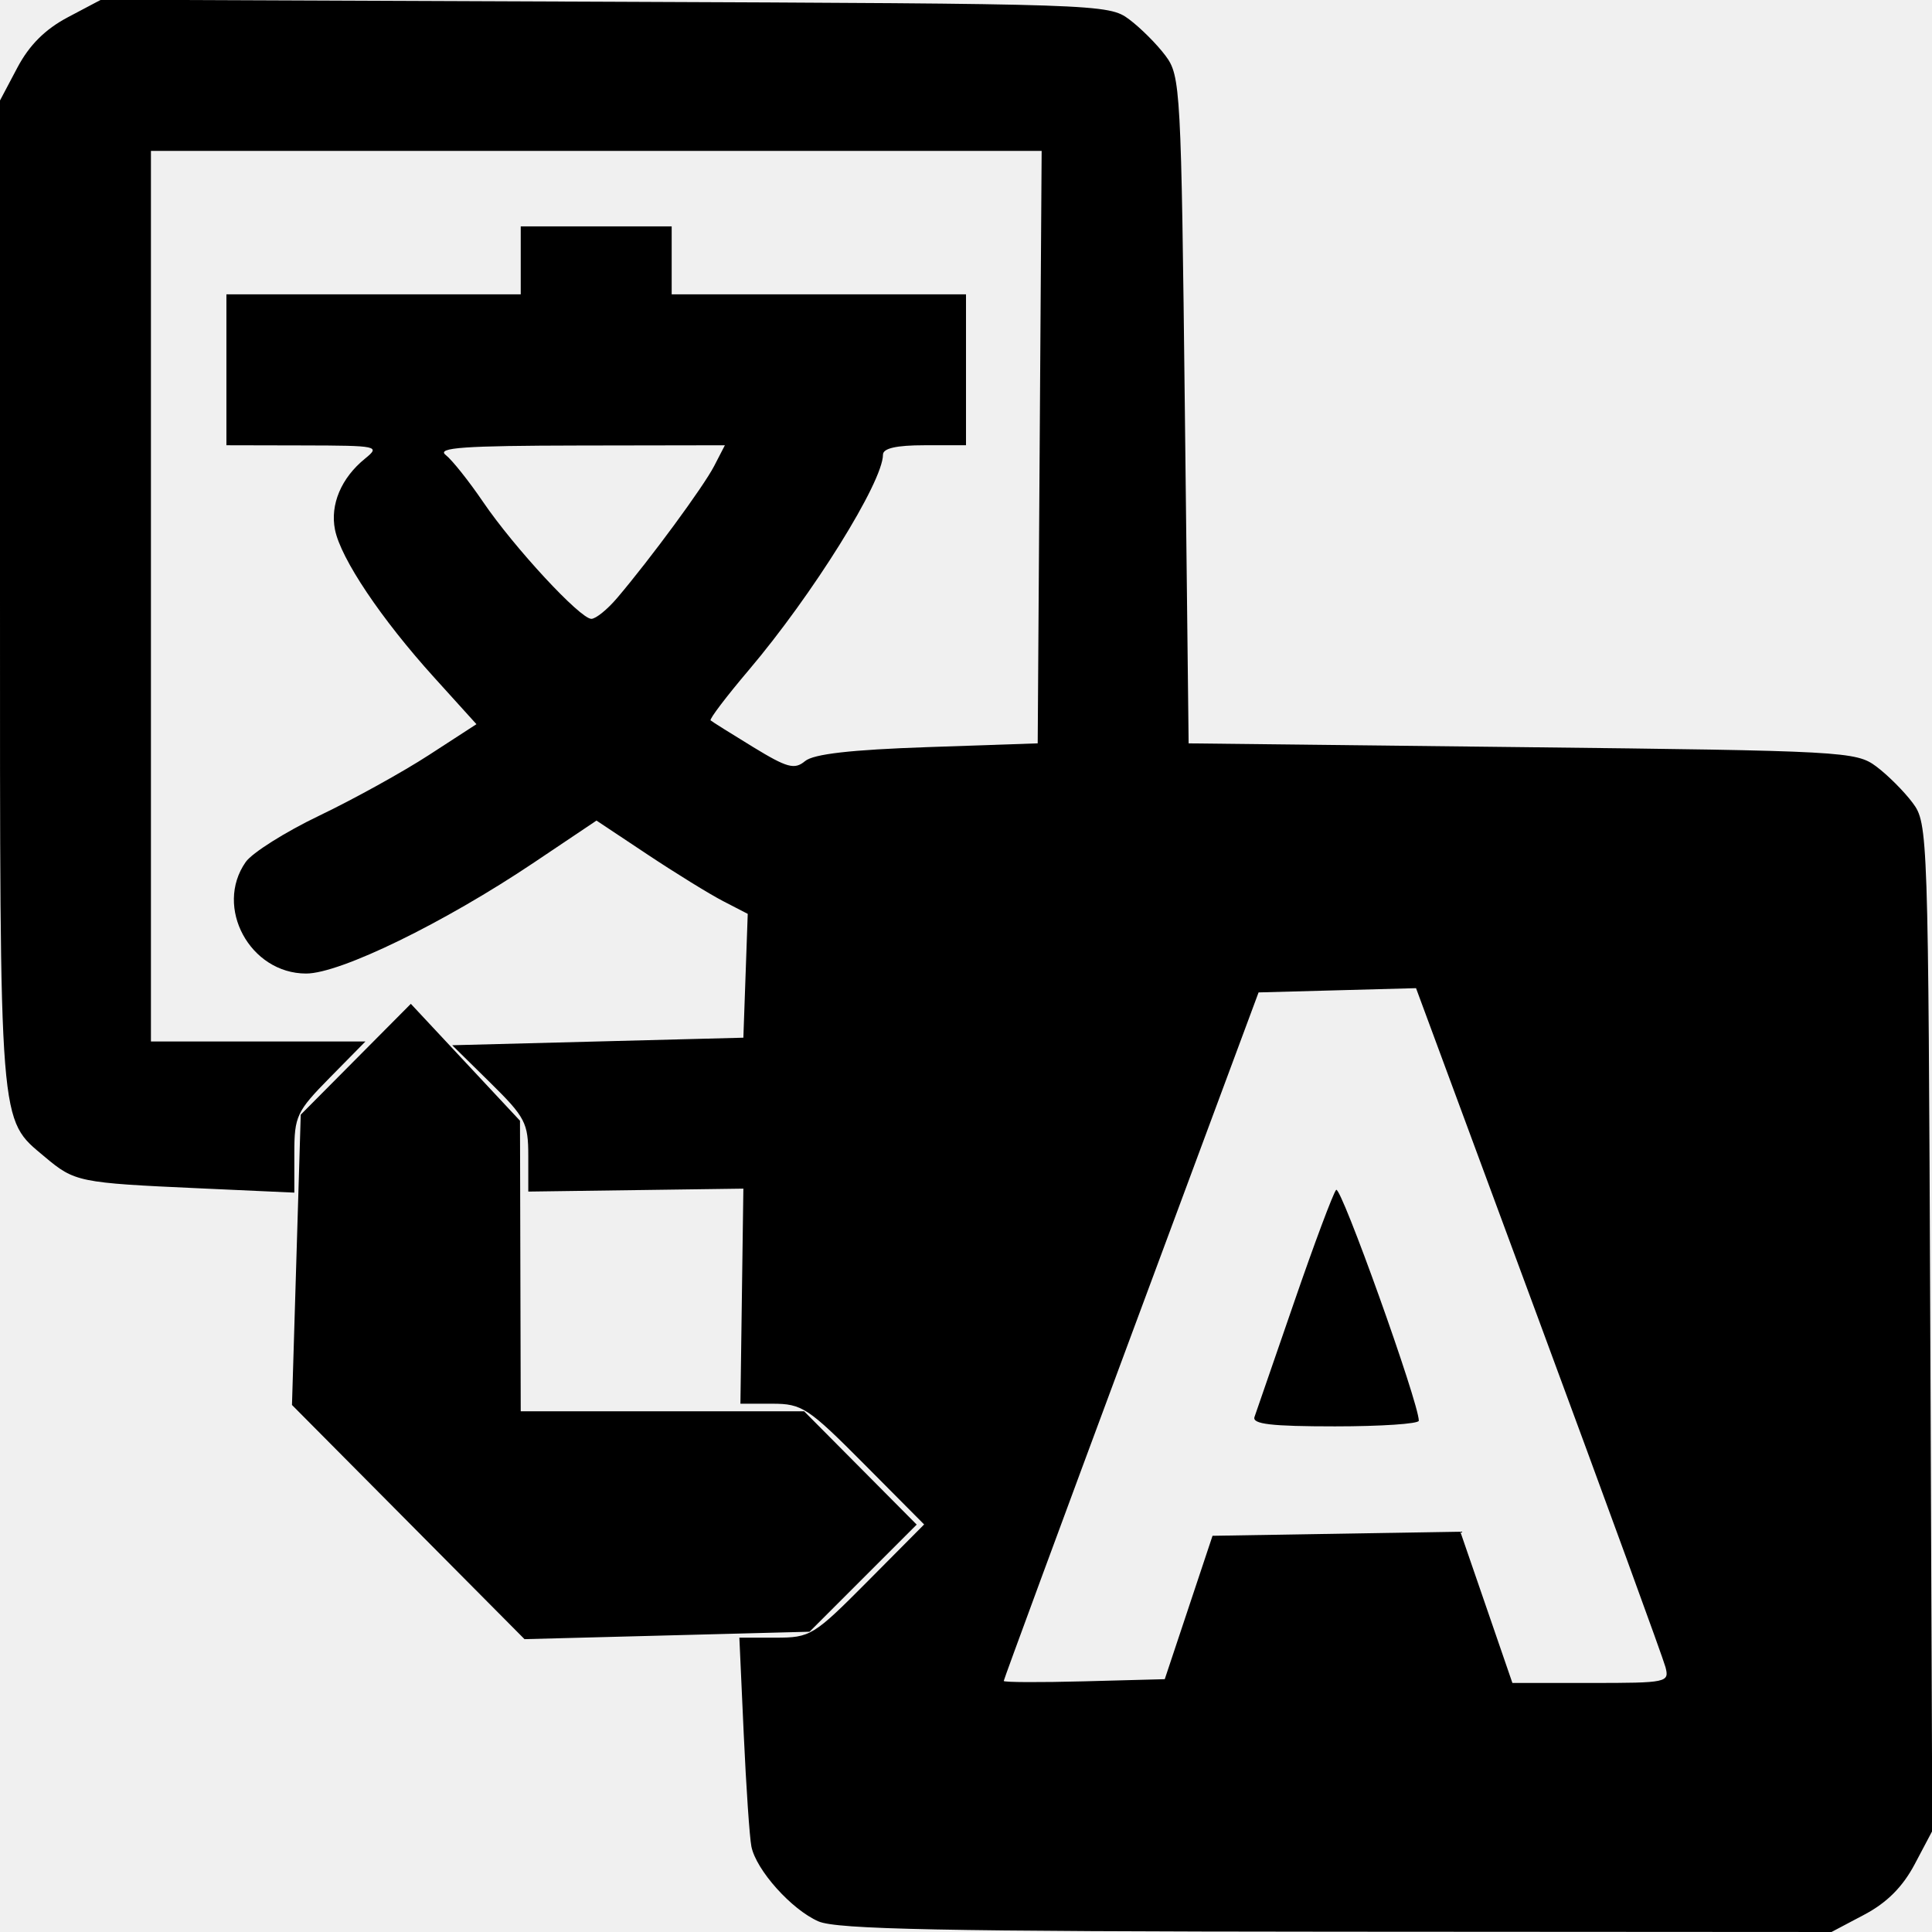
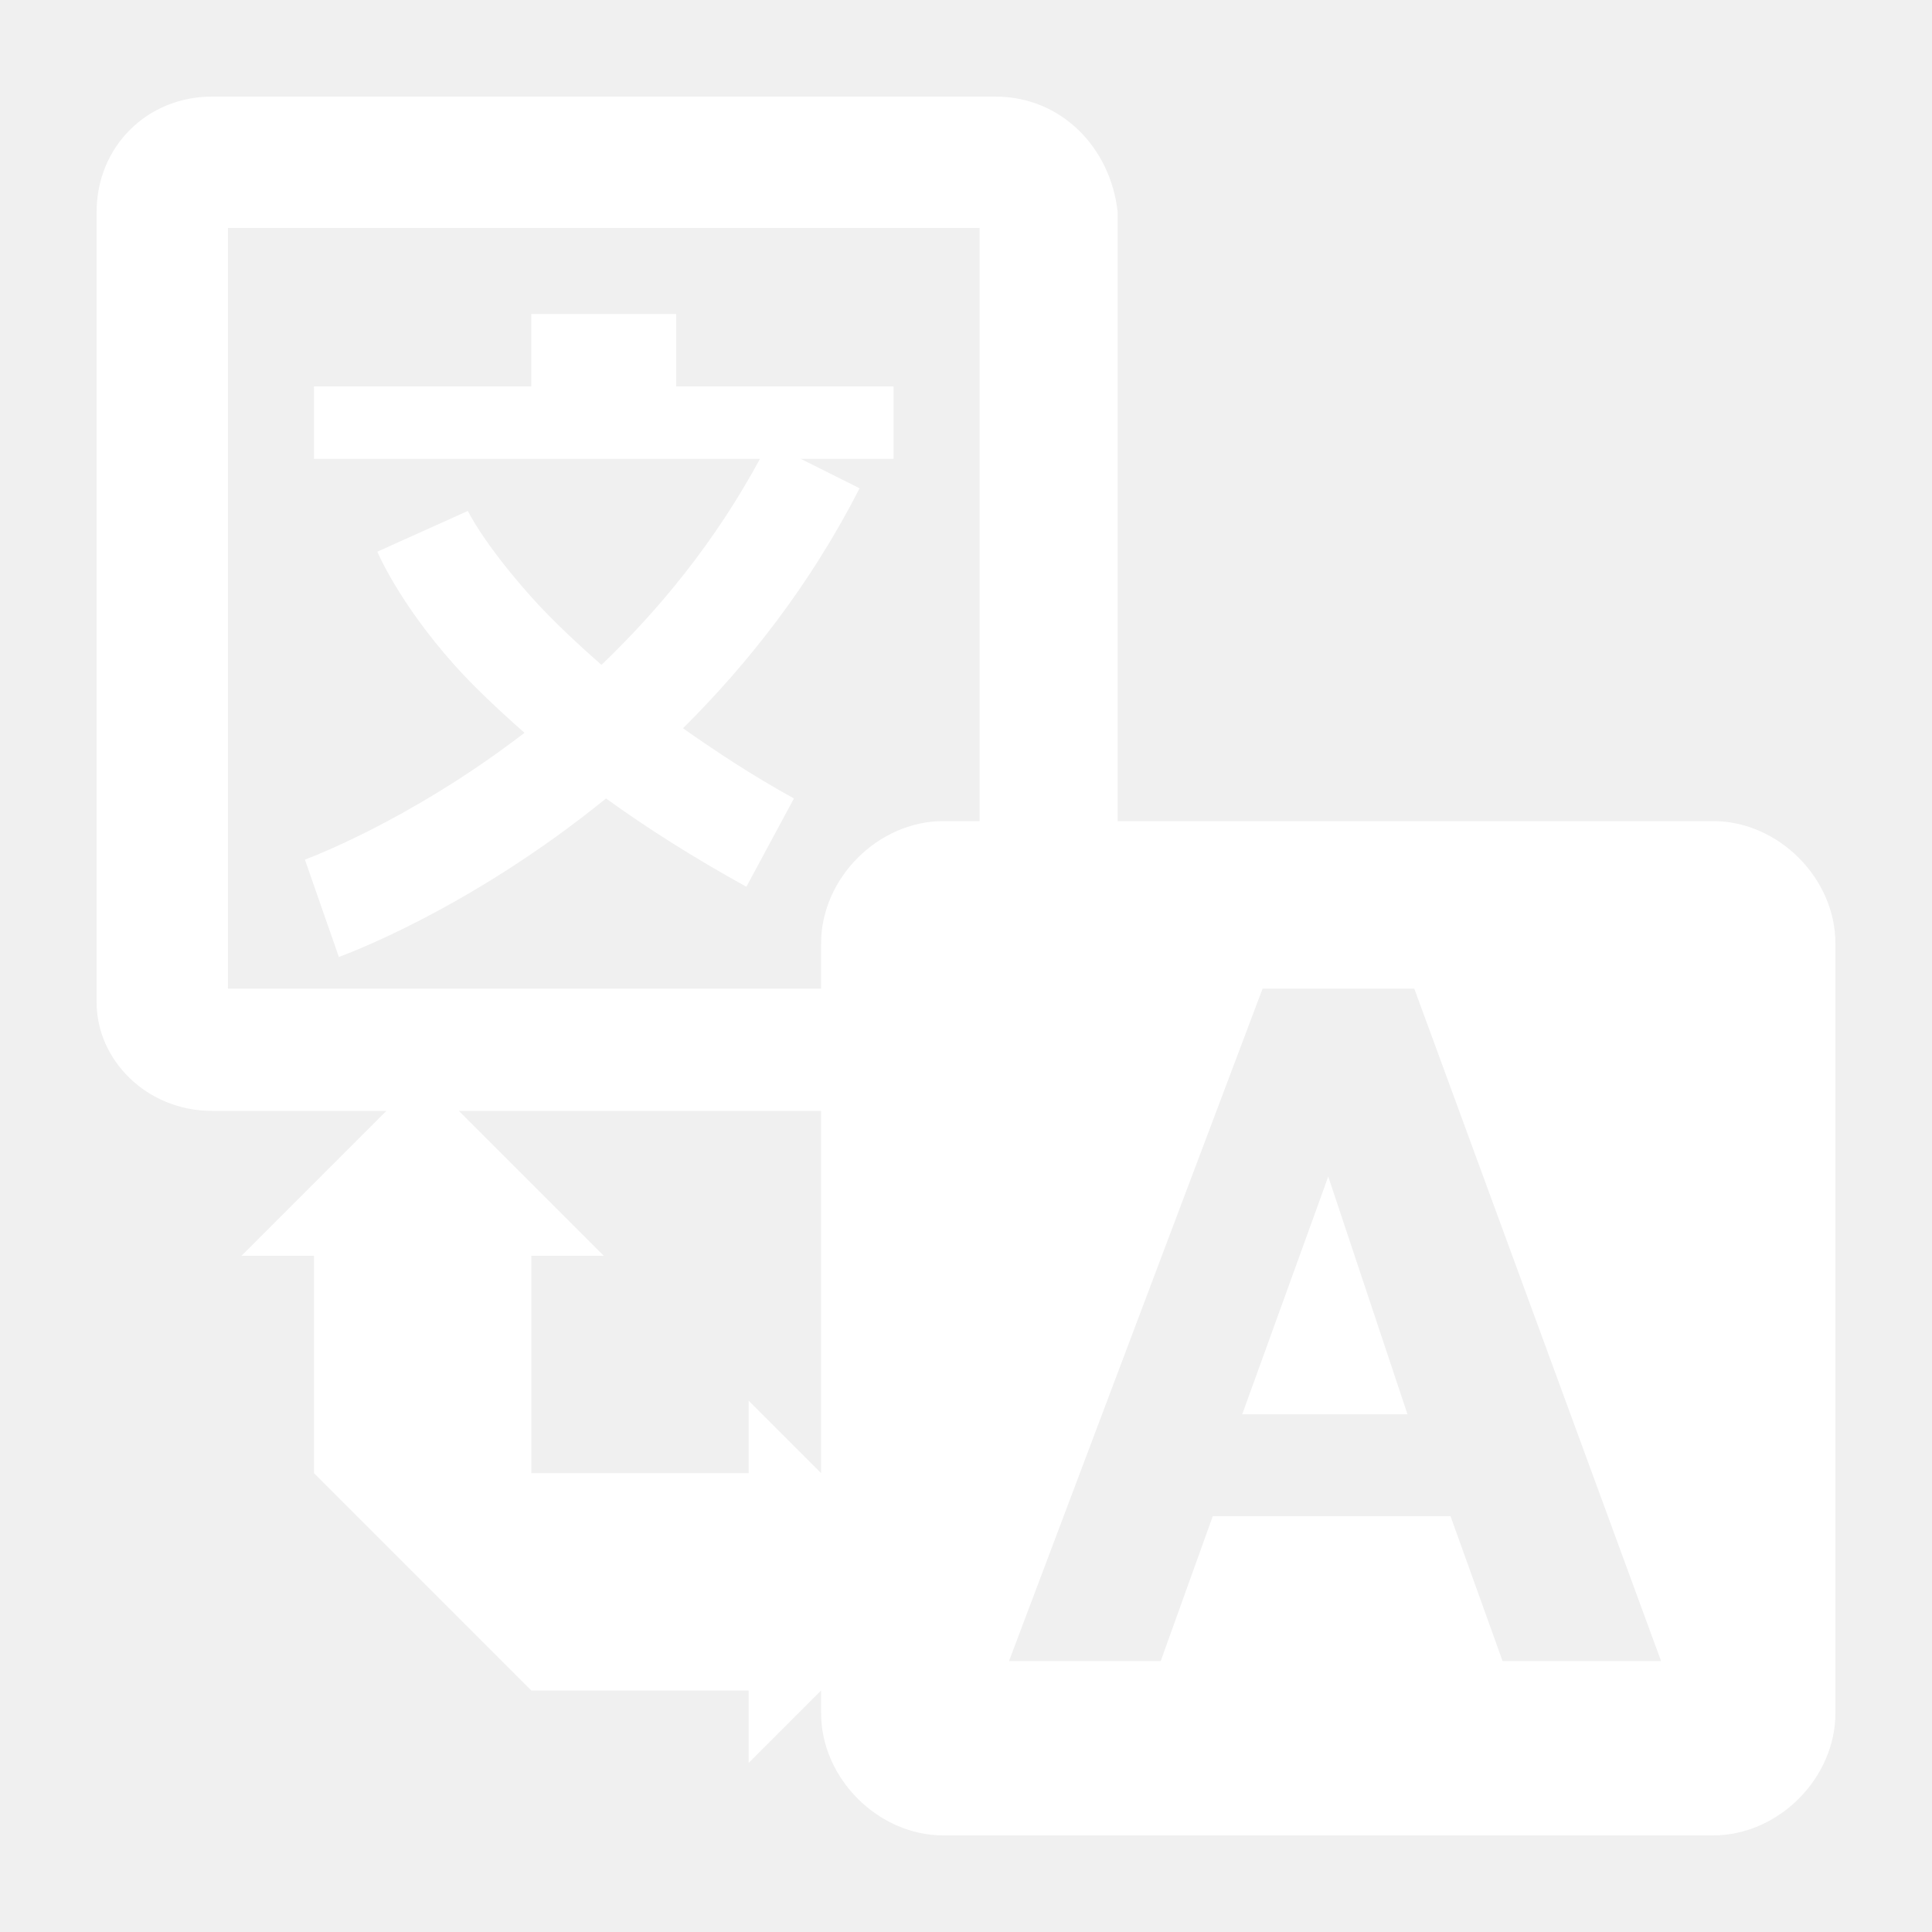
- <svg xmlns="http://www.w3.org/2000/svg" width="320" height="320">
-   <g transform="translate(0,-732.3622)">
-     <path style="fill:#000;stroke:none" d="m 135.563,1050.604 c -4.447,-1.937 -10.325,-8.498 -11.109,-12.401 -0.3,-1.494 -0.871,-9.888 -1.269,-18.654 l -0.724,-15.938 5.989,0 c 5.791,0 6.295,-0.309 15.302,-9.376 l 9.313,-9.376 -9.94,-9.999 c -9.293,-9.348 -10.284,-9.999 -15.214,-9.999 l -5.274,0 0.244,-17.812 0.244,-17.812 -17.812,0.244 -17.812,0.244 0,-5.916 c 0,-5.452 -0.494,-6.403 -6.301,-12.119 l -6.301,-6.203 24.113,-0.625 24.113,-0.625 0.362,-10.255 0.362,-10.255 -4.084,-2.112 c -2.246,-1.162 -7.883,-4.638 -12.526,-7.726 l -8.442,-5.614 -10.336,6.938 c -14.925,10.018 -32.121,18.398 -37.751,18.398 -9.302,0 -15.259,-10.984 -10.016,-18.469 1.069,-1.527 6.554,-4.983 12.188,-7.682 5.634,-2.698 13.796,-7.211 18.138,-10.028 l 7.894,-5.122 -7.031,-7.77 c -8.755,-9.674 -15.436,-19.636 -16.399,-24.45 -0.831,-4.153 1.04,-8.576 4.975,-11.764 2.567,-2.08 2.191,-2.161 -10.146,-2.188 l -12.812,-0.028 0,-12.5 0,-12.5 24.375,0 24.375,0 0,-5.625 0,-5.625 12.5,0 12.5,0 0,5.625 0,5.625 24.375,0 24.375,0 0,12.5 0,12.5 -6.875,0 c -4.665,0 -6.876,0.502 -6.878,1.562 -0.007,4.521 -11.659,23.219 -22.242,35.693 -3.702,4.364 -6.54,8.106 -6.306,8.315 0.234,0.209 3.393,2.192 7.02,4.406 5.674,3.464 6.878,3.79 8.625,2.337 1.414,-1.176 7.573,-1.879 20.281,-2.314 l 18.25,-0.625 0.327,-49.062 0.327,-49.062 -73.765,0 -73.765,0 0,73.75 0,73.75 17.766,0 17.766,0 -5.891,5.98 c -5.508,5.592 -5.891,6.405 -5.891,12.52 l 0,6.539 -15.938,-0.724 C 13.071,928.282 12.362,928.137 7.426,923.983 -0.207,917.56 0,920.162 0,830.724 l 0,-81.719 2.878,-5.443 c 1.976,-3.736 4.601,-6.354 8.37,-8.347 l 5.492,-2.904 83.414,0.338 c 82.03,0.333 83.471,0.381 86.865,2.915 1.898,1.417 4.611,4.13 6.028,6.028 2.488,3.331 2.599,5.358 3.202,58.673 l 0.625,55.222 55.222,0.625 c 53.315,0.603 55.341,0.714 58.673,3.202 1.898,1.417 4.61,4.13 6.028,6.028 2.534,3.394 2.583,4.835 2.915,86.865 l 0.338,83.414 -2.904,5.492 c -1.993,3.769 -4.611,6.394 -8.347,8.37 l -5.443,2.878 -81.991,-0.049 c -65.339,-0.039 -82.765,-0.386 -85.803,-1.709 z m 61.313,-51.992 3.957,-11.875 20.521,-0.338 20.521,-0.338 4.313,12.526 4.313,12.526 13.02,0 c 12.606,0 12.998,-0.083 12.335,-2.622 -0.377,-1.442 -9.827,-27.335 -21.001,-57.54 l -20.315,-54.918 -13.04,0.352 -13.04,0.352 -21.105,56.815 C 175.747,984.8 166.25,1010.553 166.25,1010.782 c 0,0.228 6.001,0.256 13.335,0.06 l 13.335,-0.355 3.957,-11.875 z m 10.91,-31.562 c 0.304,-0.859 3.266,-9.438 6.581,-19.062 3.315,-9.625 6.438,-17.971 6.94,-18.547 0.755,-0.866 13.693,35.262 13.693,38.236 0,0.515 -6.248,0.936 -13.884,0.936 -10.569,0 -13.752,-0.373 -13.33,-1.562 z m -105.583,-135.625 c 5.539,-6.517 14.31,-18.446 16.083,-21.875 l 1.778,-3.438 -24.095,0.04 c -19.175,0.032 -23.698,0.351 -22.153,1.562 1.068,0.838 3.854,4.335 6.191,7.773 5.122,7.534 16.085,19.375 17.939,19.375 0.734,0 2.649,-1.547 4.256,-3.438 z m -34.585,153.038 -19.257,-19.394 0.726,-24.043 0.726,-24.043 9.117,-9.178 9.117,-9.178 9.04,9.681 9.04,9.681 0.061,24.062 0.061,24.062 23.469,0 23.469,0 9.323,9.385 9.323,9.385 -8.872,8.872 -8.872,8.872 -23.607,0.615 -23.607,0.615 -19.257,-19.394 z" />
-   </g>
+ <svg xmlns="http://www.w3.org/2000/svg" width="256px" height="256px">
+   <path style="fill:#fff" d="m 28.1,12.8 c -8.64,0 -15.3,6.66 -15.3,15.3 l 0,104.7 c 0,7.68 6.66,14.4 15.3,14.4 l 23.1,0 -19.2,19.2 9.6,0 0,28.8 28.8,28.8 28.8,0 0,9.6 9.6,-9.6 0,3 c 0,8.64 7.56,16.2 16.2,16.2 l 102,0 c 8.64,0 16.2,-7.56 16.2,-16.2 l 0,-102 c 0,-8.64 -7.56,-16.2 -16.2,-16.2 l -78.9,0 0,-80.7 c -0.96,-8.64 -7.56,-15.3 -16.2,-15.3 l -103.8,0 z m 2.1,17.4 99.6,0 0,78.6 -4.8,0 c -8.64,0 -16.2,7.56 -16.2,16.2 l 0,6 -78.6,0 0,-100.8 z m 40.2,11.4 0,9.6 -28.8,0 0,9.6 59.1,0 C 94.707,71.877 87.315,80.799 79.7,88.1 76.012,84.868 72.791,81.779 70.4,79.1 63.932,71.851 62,67.7 62,67.7 l -12,5.4 c 0,0 2.748,6.649 10.2,15 2.471,2.769 5.691,5.823 9.3,9 -15.412,11.842 -29.1,16.8 -29.1,16.8 l 4.5,12.9 c 0,0 16.934,-5.995 35.4,-21 5.377,3.879 11.43,7.737 18.6,11.7 l 6.3,-11.7 c -5.65,-3.123 -10.377,-6.258 -14.7,-9.3 8.557,-8.494 16.838,-18.962 23.4,-31.8 l -7.8,-3.9 12.3,0 0,-9.6 -28.8,0 0,-9.6 -19.2,0 z m 96.9,89.4 20.1,0 32.7,89.1 -21,0 -6.9,-19.2 -31.5,0 -6.9,19.2 -20.1,0 33.6,-89.1 z m -106.5,16.2 48,0 0,48 -9.6,-9.6 0,9.6 -28.8,0 0,-28.8 9.6,0 -19.2,-19.2 z m 115.2,8.7 -11.4,31.5 21.9,0 -10.5,-31.5 z" />
</svg>
